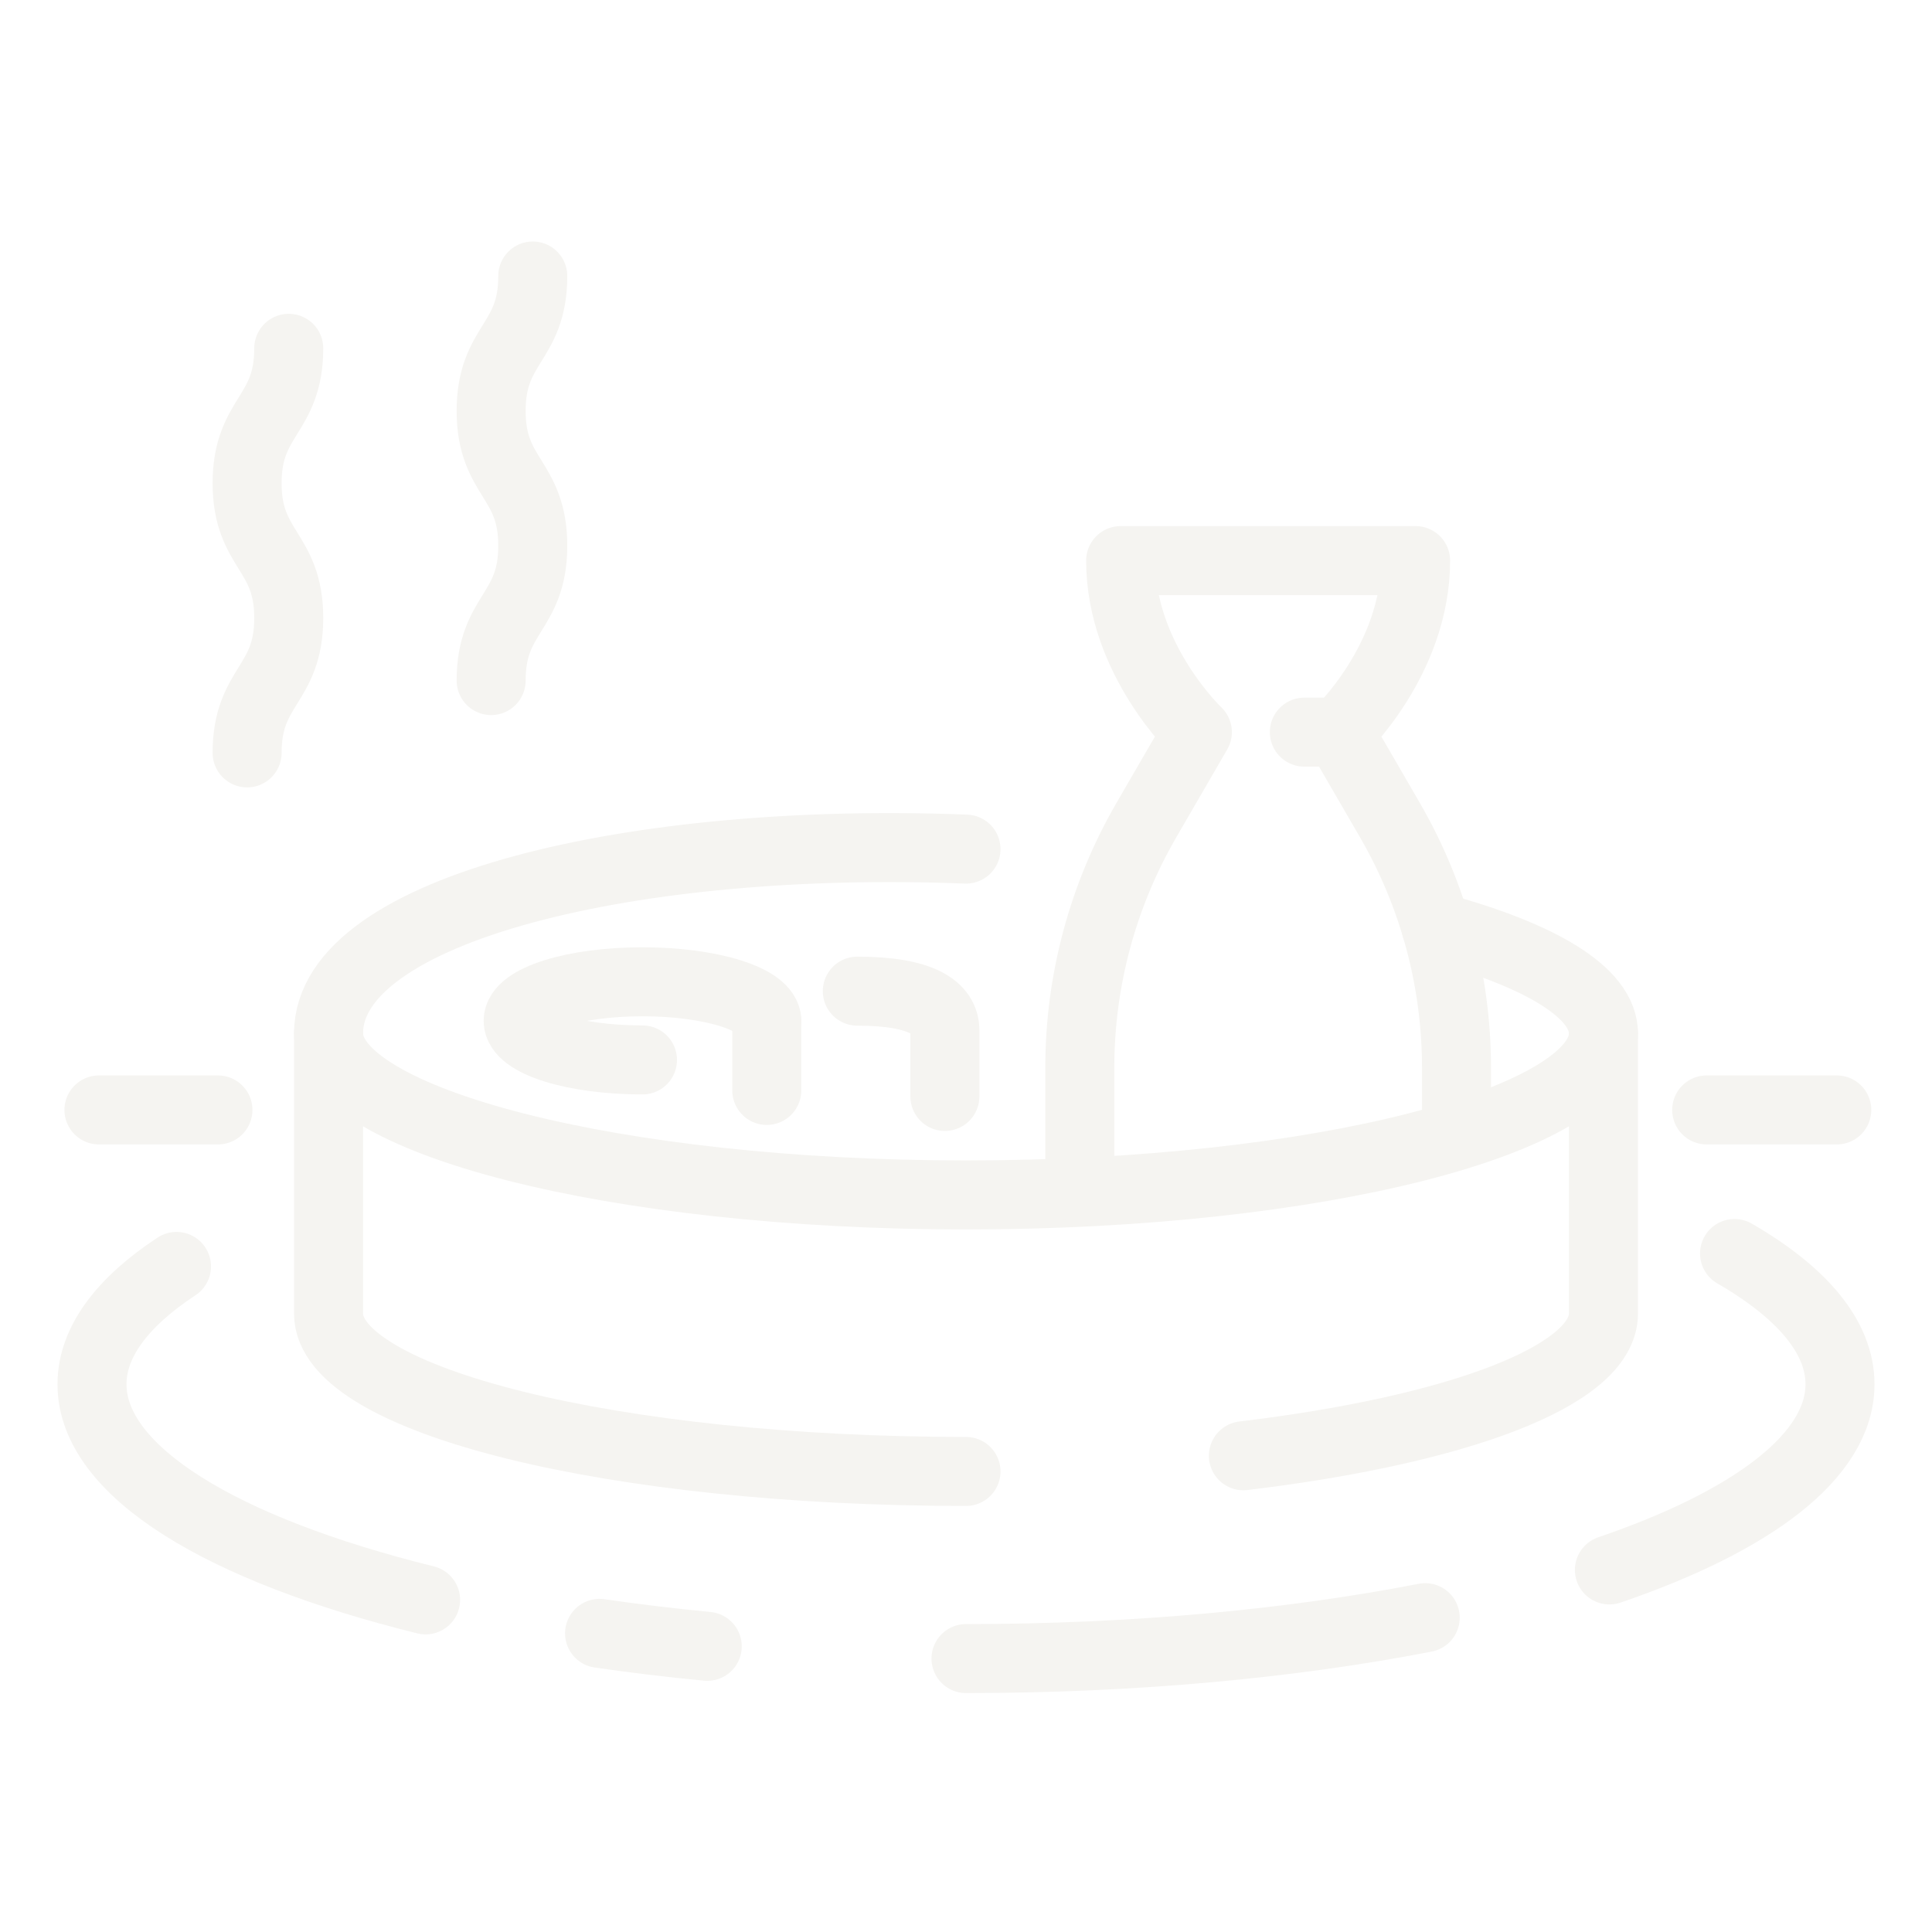
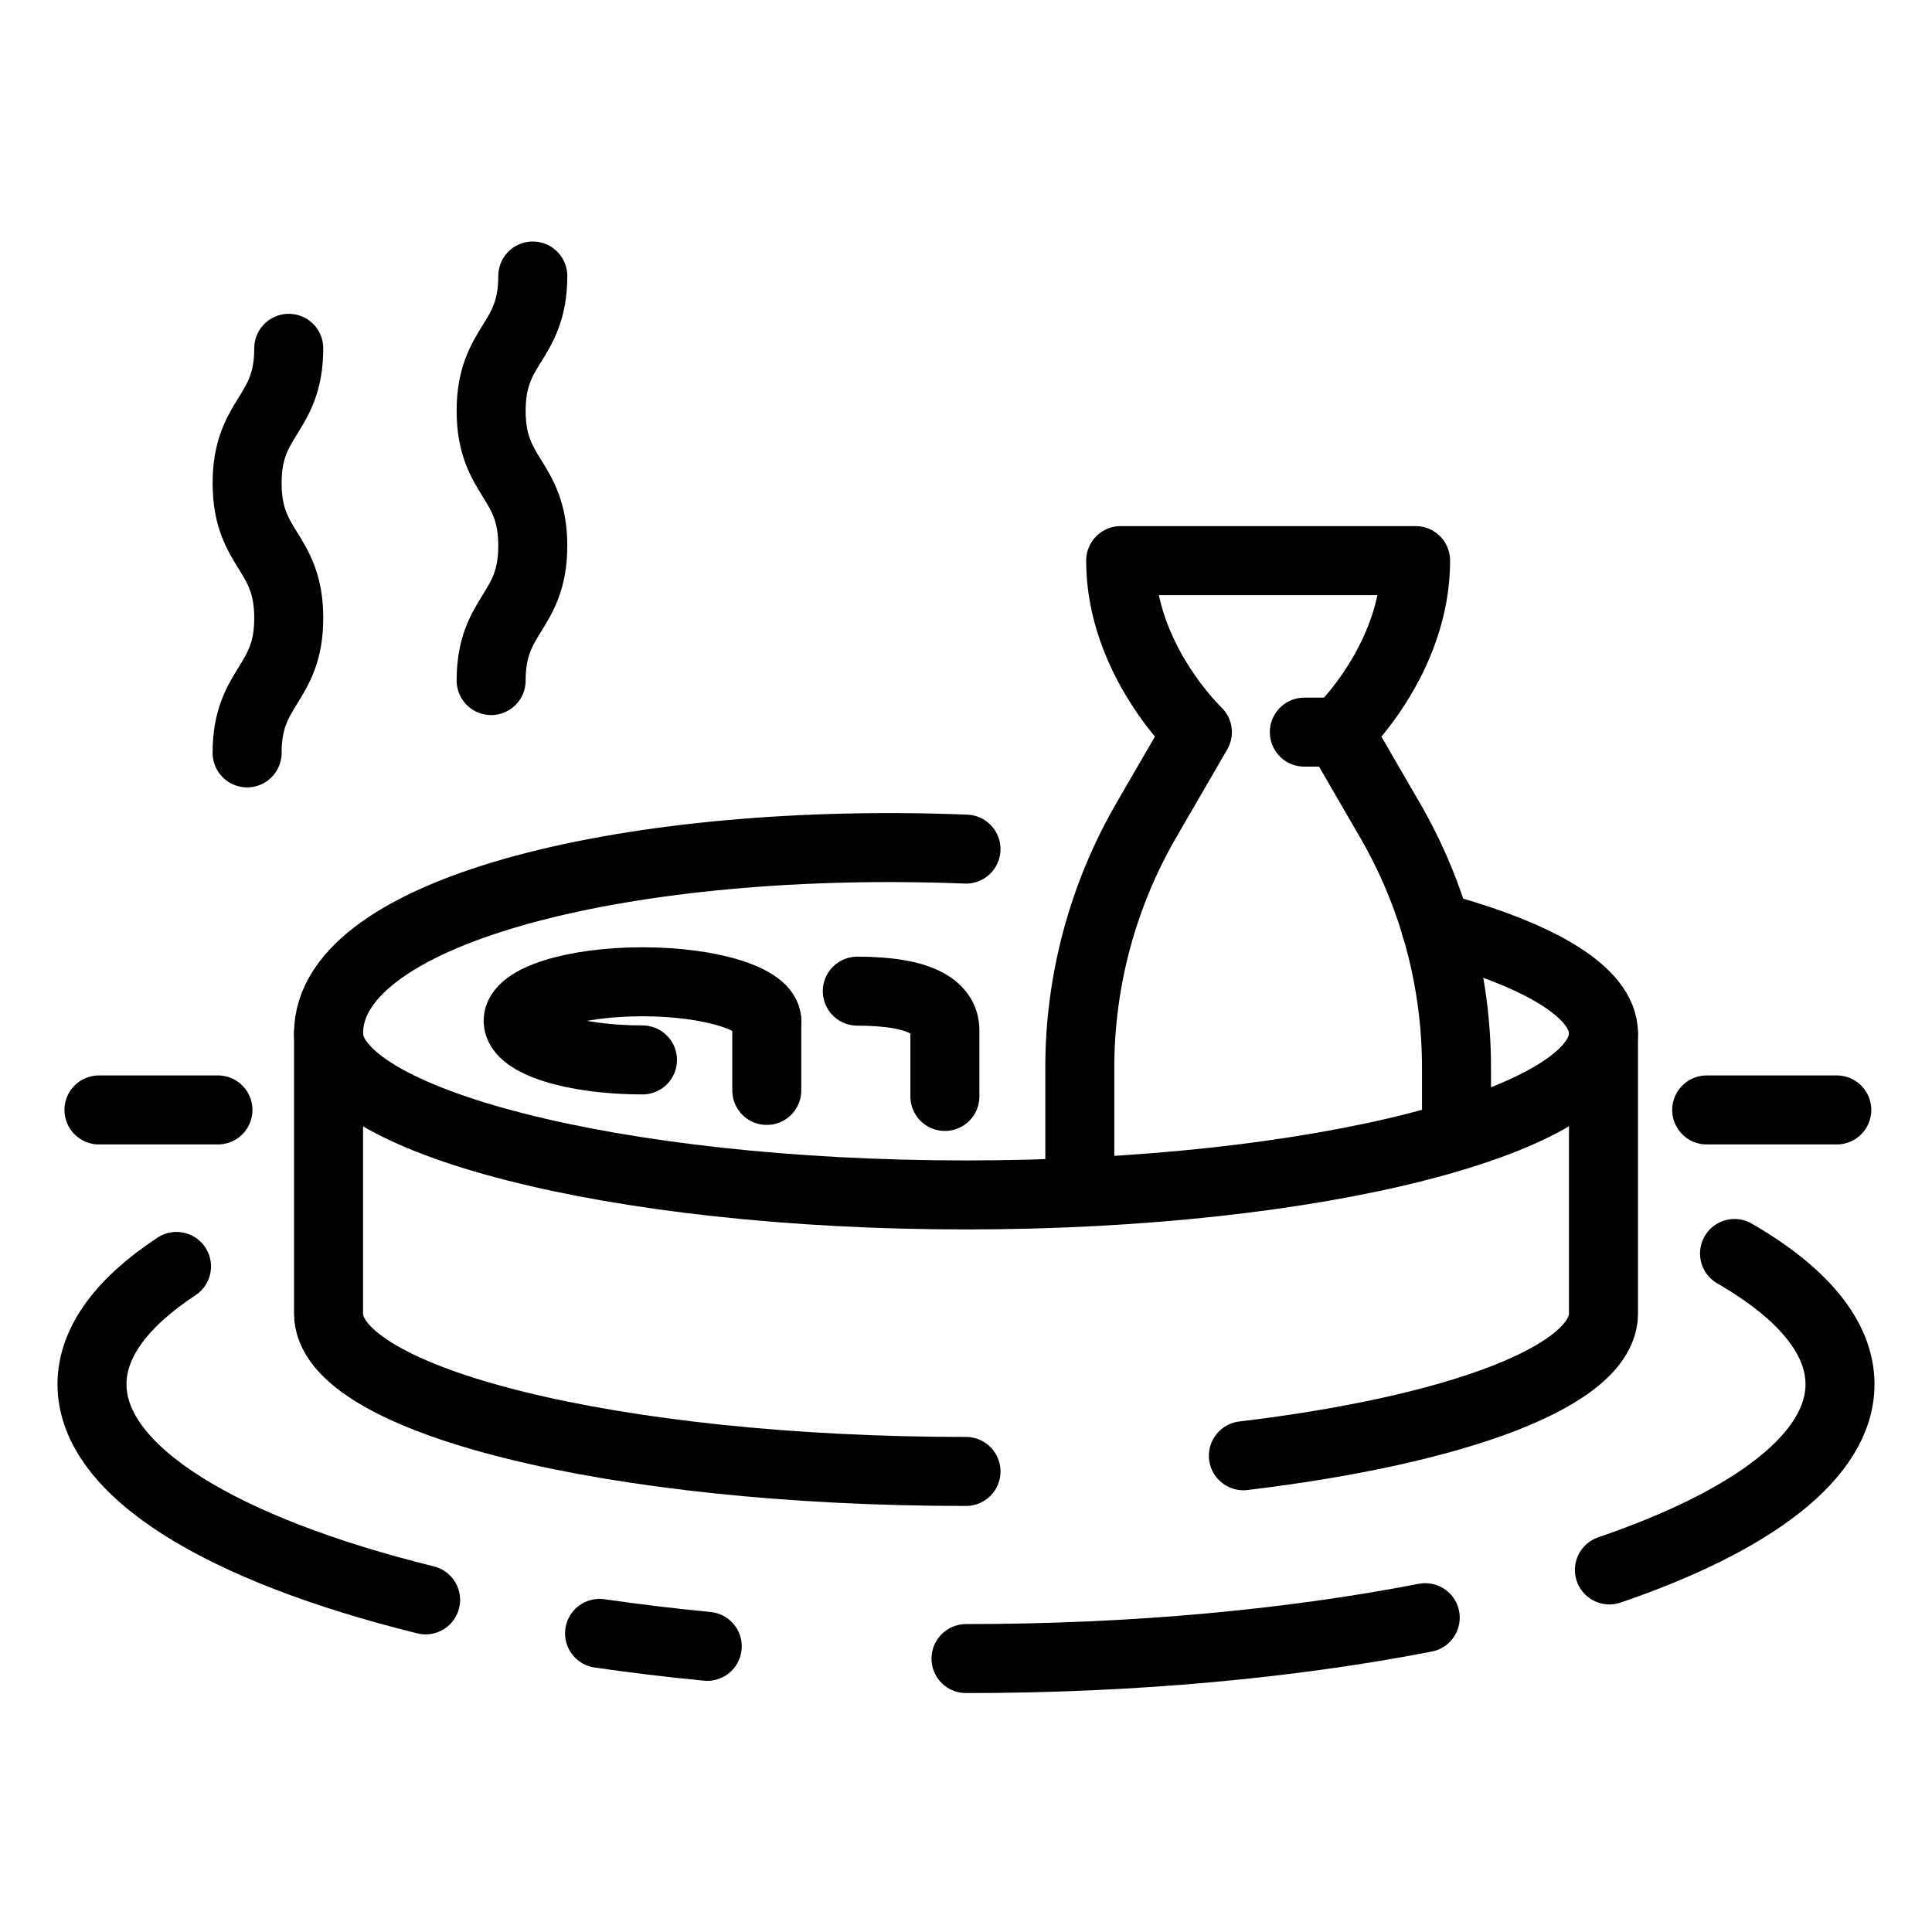
<svg xmlns="http://www.w3.org/2000/svg" width="42" height="42" viewBox="0 0 42 42" fill="none">
-   <path d="M31.216 20.148C33.478 20.759 34.858 21.573 34.858 22.466C34.858 24.362 28.653 25.977 21 25.977C13.346 25.977 7.142 24.362 7.142 22.466C7.142 19.733 13.849 18.174 21 18.459" stroke="#F5F4F1" stroke-width="1.5" stroke-miterlimit="10" stroke-linecap="round" stroke-linejoin="round" />
-   <path d="M27.03 31.647C31.663 31.091 34.858 29.916 34.858 28.556V22.467" stroke="#F5F4F1" stroke-width="1.5" stroke-miterlimit="10" stroke-linecap="round" stroke-linejoin="round" />
-   <path d="M7.142 22.467V28.556C7.142 30.451 13.346 31.988 21 31.988" stroke="#F5F4F1" stroke-width="1.5" stroke-miterlimit="10" stroke-linecap="round" stroke-linejoin="round" />
-   <path d="M31.663 24.658V23.211C31.663 21.322 31.164 19.466 30.217 17.831L29.107 15.916C29.107 15.916 30.774 14.349 30.774 12.187H24.362C24.362 14.339 26.03 15.916 26.03 15.916L24.92 17.831C23.973 19.466 23.474 21.321 23.474 23.211V25.843" stroke="#F5F4F1" stroke-width="1.5" stroke-miterlimit="10" stroke-linecap="round" stroke-linejoin="round" />
-   <path d="M29.106 15.916H28.355" stroke="#F5F4F1" stroke-width="1.5" stroke-miterlimit="10" stroke-linecap="round" stroke-linejoin="round" />
-   <path d="M16.669 22.193V23.705" stroke="#F5F4F1" stroke-width="1.5" stroke-miterlimit="10" stroke-linecap="round" stroke-linejoin="round" />
-   <path d="M13.967 23.042C12.474 23.042 11.264 22.662 11.264 22.192C11.264 21.723 12.474 21.343 13.967 21.343C15.459 21.343 16.669 21.723 16.669 22.192" stroke="#F5F4F1" stroke-width="1.5" stroke-miterlimit="10" stroke-linecap="round" stroke-linejoin="round" />
-   <path d="M18.637 21.547C20.065 21.547 20.541 21.927 20.541 22.396V23.836" stroke="#F5F4F1" stroke-width="1.5" stroke-miterlimit="10" stroke-linecap="round" stroke-linejoin="round" />
-   <path d="M10.677 14.795C10.677 13.329 11.582 13.329 11.582 11.864C11.582 10.398 10.677 10.398 10.677 8.932C10.677 7.466 11.582 7.466 11.582 6" stroke="#F5F4F1" stroke-width="1.5" stroke-miterlimit="10" stroke-linecap="round" stroke-linejoin="round" />
-   <path d="M5.372 16.367C5.372 14.901 6.277 14.901 6.277 13.435C6.277 11.97 5.372 11.97 5.372 10.504C5.372 9.038 6.277 9.038 6.277 7.572" stroke="#F5F4F1" stroke-width="1.5" stroke-miterlimit="10" stroke-linecap="round" stroke-linejoin="round" />
-   <path d="M2.151 24.129H4.738" stroke="#F5F4F1" stroke-width="1.5" stroke-miterlimit="10" stroke-linecap="round" stroke-linejoin="round" />
-   <path d="M37.102 24.129H39.93" stroke="#F5F4F1" stroke-width="1.5" stroke-miterlimit="10" stroke-linecap="round" stroke-linejoin="round" />
-   <path d="M9.252 34.78C4.835 33.688 2 31.994 2 30.093C2 29.176 2.659 28.307 3.837 27.531" stroke="#F5F4F1" stroke-width="1.5" stroke-miterlimit="10" stroke-linecap="round" stroke-linejoin="round" />
-   <path d="M15.375 35.79C14.57 35.712 13.789 35.618 13.034 35.508" stroke="#F5F4F1" stroke-width="1.5" stroke-miterlimit="10" stroke-linecap="round" stroke-linejoin="round" />
-   <path d="M30.983 35.167C28.082 35.731 24.662 36.056 21 36.056" stroke="#F5F4F1" stroke-width="1.5" stroke-miterlimit="10" stroke-linecap="round" stroke-linejoin="round" />
-   <path d="M37.707 27.25C39.169 28.095 40 29.063 40 30.093C40 31.649 38.1 33.066 34.987 34.129" stroke="#F5F4F1" stroke-width="1.5" stroke-miterlimit="10" stroke-linecap="round" stroke-linejoin="round" />
+   <path d="M31.216 20.148C33.478 20.759 34.858 21.573 34.858 22.466C34.858 24.362 28.653 25.977 21 25.977C13.346 25.977 7.142 24.362 7.142 22.466C7.142 19.733 13.849 18.174 21 18.459" stroke="black" stroke-width="1.5" stroke-miterlimit="10" stroke-linecap="round" stroke-linejoin="round" />
+   <path d="M27.03 31.647C31.663 31.091 34.858 29.916 34.858 28.556V22.467" stroke="black" stroke-width="1.5" stroke-miterlimit="10" stroke-linecap="round" stroke-linejoin="round" />
+   <path d="M7.142 22.467V28.556C7.142 30.451 13.346 31.988 21 31.988" stroke="black" stroke-width="1.5" stroke-miterlimit="10" stroke-linecap="round" stroke-linejoin="round" />
+   <path d="M31.663 24.658V23.211C31.663 21.322 31.164 19.466 30.217 17.831L29.107 15.916C29.107 15.916 30.774 14.349 30.774 12.187H24.362C24.362 14.339 26.03 15.916 26.03 15.916L24.92 17.831C23.973 19.466 23.474 21.321 23.474 23.211V25.843" stroke="black" stroke-width="1.5" stroke-miterlimit="10" stroke-linecap="round" stroke-linejoin="round" />
+   <path d="M29.106 15.916H28.355" stroke="black" stroke-width="1.5" stroke-miterlimit="10" stroke-linecap="round" stroke-linejoin="round" />
+   <path d="M16.669 22.193V23.705" stroke="black" stroke-width="1.5" stroke-miterlimit="10" stroke-linecap="round" stroke-linejoin="round" />
+   <path d="M13.967 23.042C12.474 23.042 11.264 22.662 11.264 22.192C11.264 21.723 12.474 21.343 13.967 21.343C15.459 21.343 16.669 21.723 16.669 22.192" stroke="black" stroke-width="1.5" stroke-miterlimit="10" stroke-linecap="round" stroke-linejoin="round" />
+   <path d="M18.637 21.547C20.065 21.547 20.541 21.927 20.541 22.396V23.836" stroke="black" stroke-width="1.5" stroke-miterlimit="10" stroke-linecap="round" stroke-linejoin="round" />
+   <path d="M10.677 14.795C10.677 13.329 11.582 13.329 11.582 11.864C11.582 10.398 10.677 10.398 10.677 8.932C10.677 7.466 11.582 7.466 11.582 6" stroke="black" stroke-width="1.5" stroke-miterlimit="10" stroke-linecap="round" stroke-linejoin="round" />
+   <path d="M5.372 16.367C5.372 14.901 6.277 14.901 6.277 13.435C6.277 11.97 5.372 11.97 5.372 10.504C5.372 9.038 6.277 9.038 6.277 7.572" stroke="black" stroke-width="1.5" stroke-miterlimit="10" stroke-linecap="round" stroke-linejoin="round" />
+   <path d="M2.151 24.129H4.738" stroke="black" stroke-width="1.5" stroke-miterlimit="10" stroke-linecap="round" stroke-linejoin="round" />
+   <path d="M37.102 24.129H39.93" stroke="black" stroke-width="1.5" stroke-miterlimit="10" stroke-linecap="round" stroke-linejoin="round" />
+   <path d="M9.252 34.78C4.835 33.688 2 31.994 2 30.093C2 29.176 2.659 28.307 3.837 27.531" stroke="black" stroke-width="1.5" stroke-miterlimit="10" stroke-linecap="round" stroke-linejoin="round" />
+   <path d="M15.375 35.79C14.57 35.712 13.789 35.618 13.034 35.508" stroke="black" stroke-width="1.5" stroke-miterlimit="10" stroke-linecap="round" stroke-linejoin="round" />
+   <path d="M30.983 35.167C28.082 35.731 24.662 36.056 21 36.056" stroke="black" stroke-width="1.5" stroke-miterlimit="10" stroke-linecap="round" stroke-linejoin="round" />
+   <path d="M37.707 27.25C39.169 28.095 40 29.063 40 30.093C40 31.649 38.1 33.066 34.987 34.129" stroke="black" stroke-width="1.5" stroke-miterlimit="10" stroke-linecap="round" stroke-linejoin="round" />
</svg>
